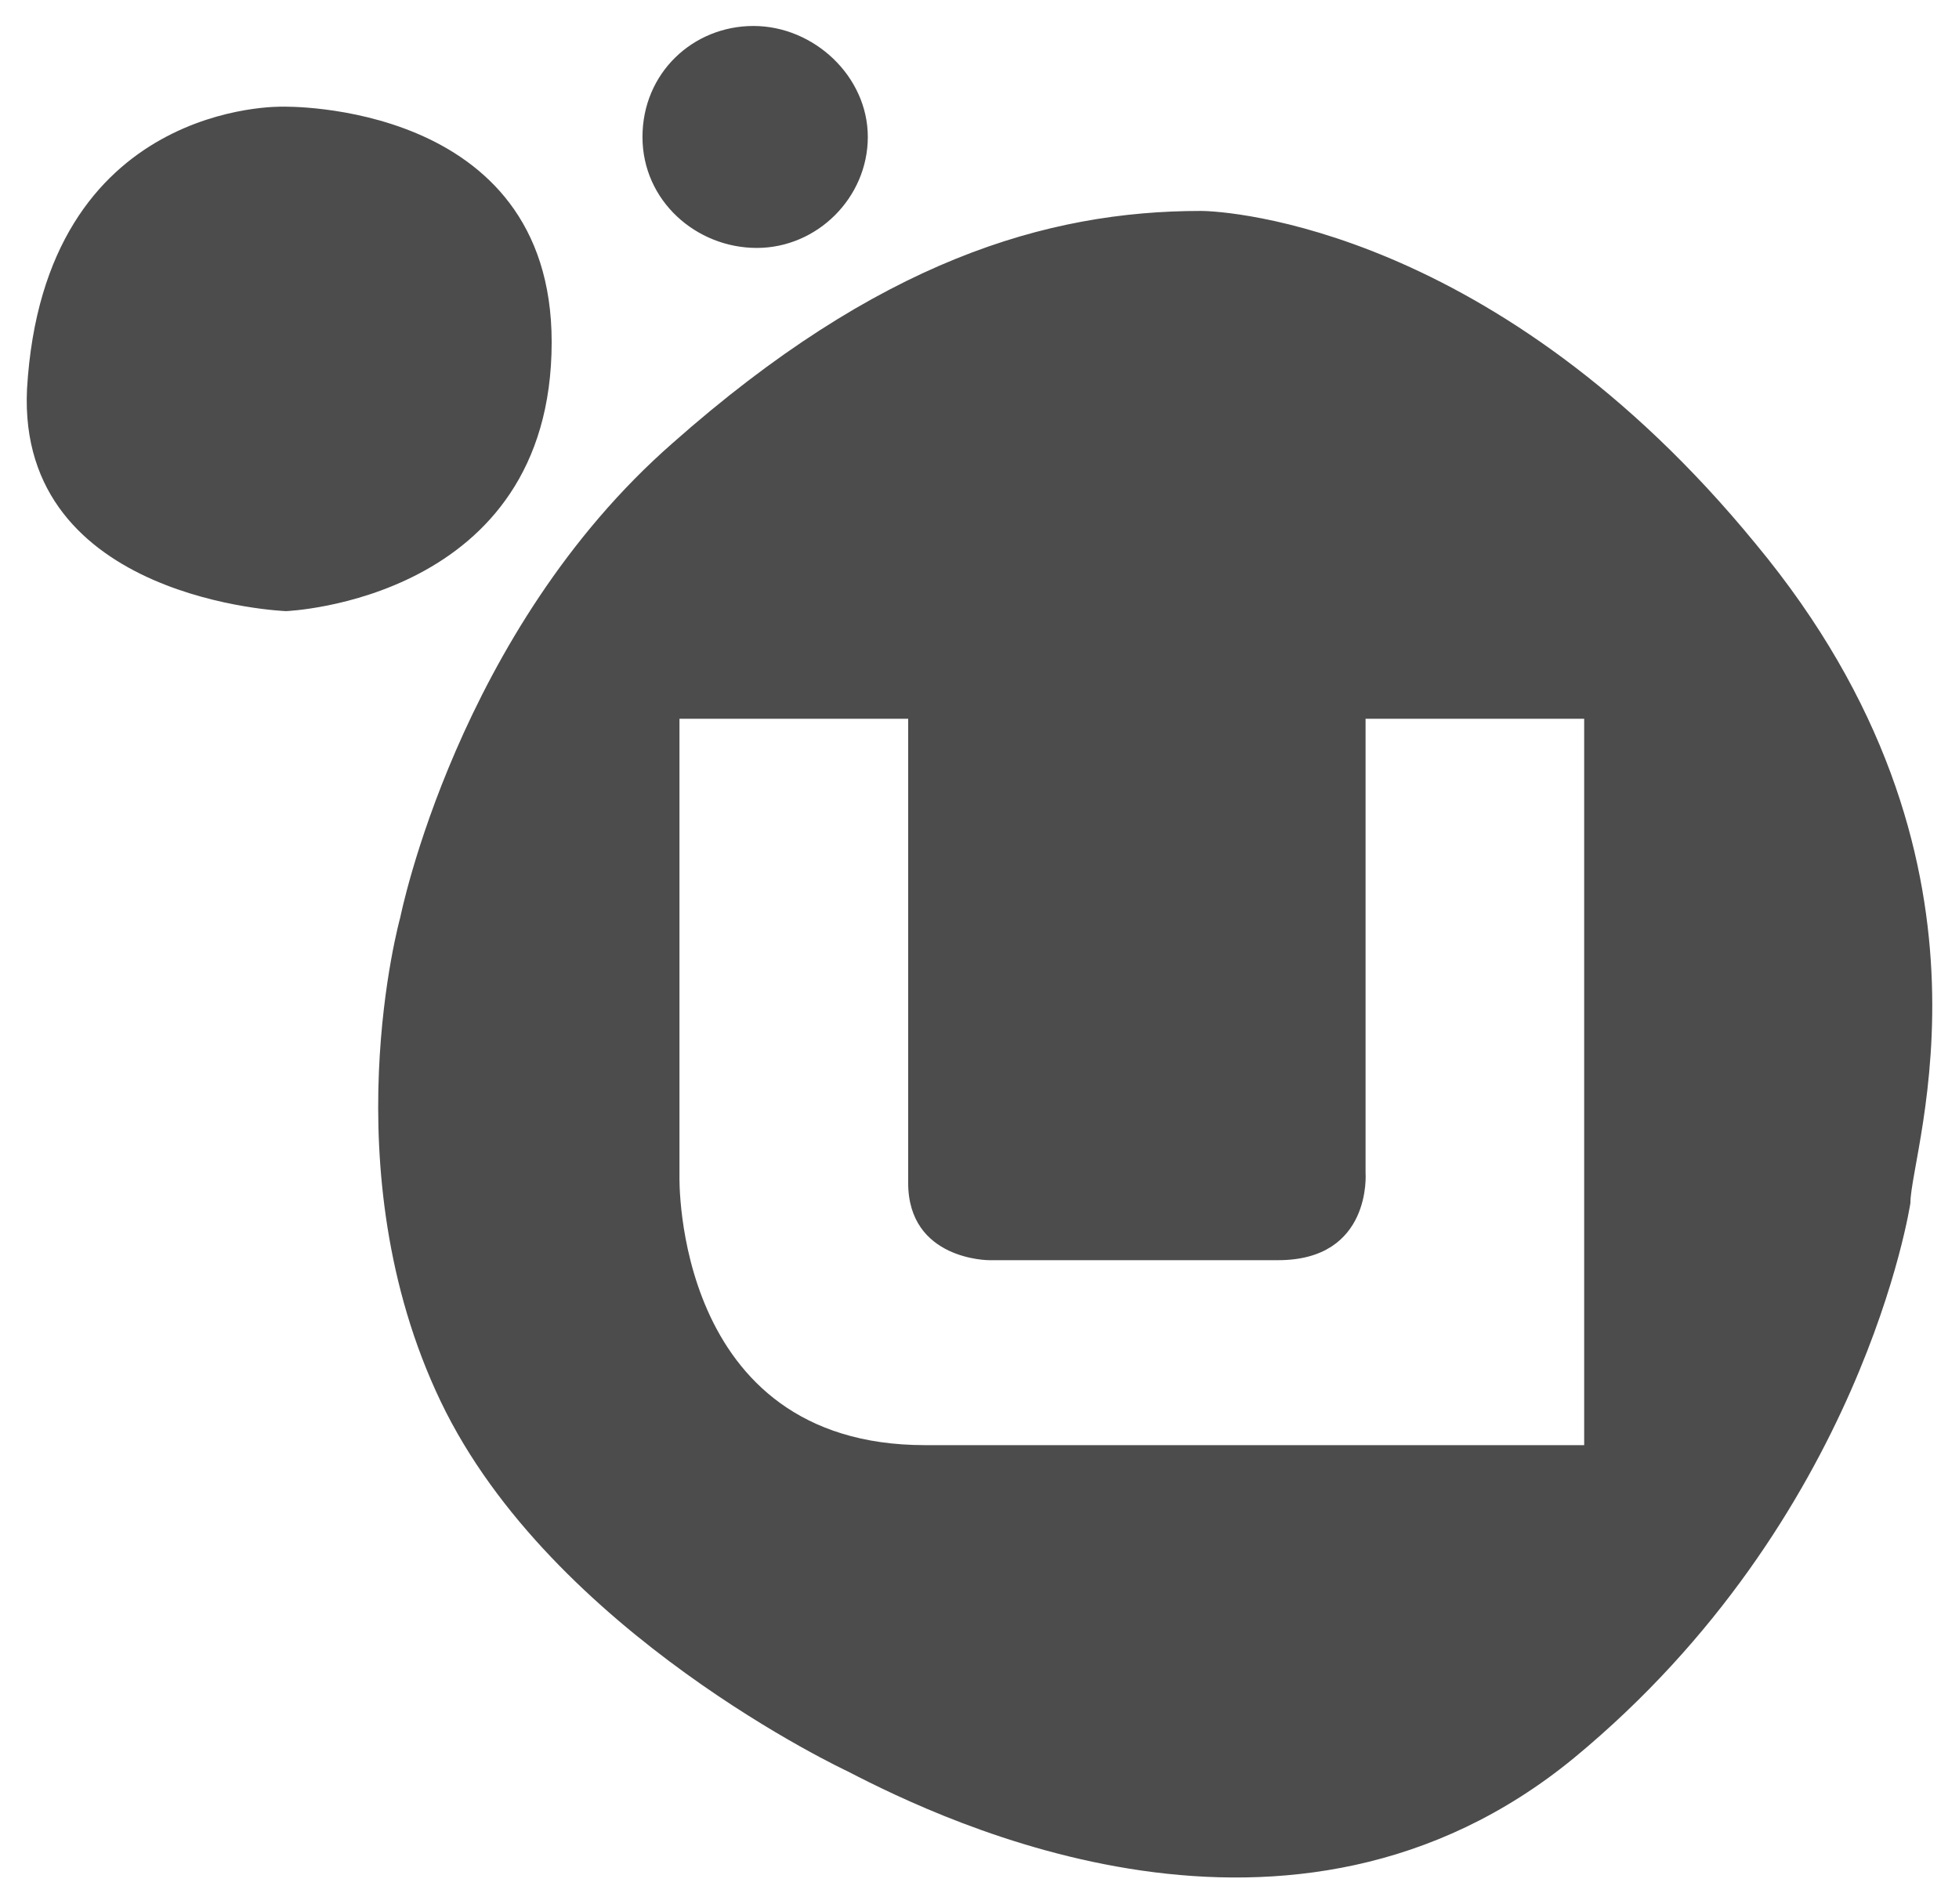
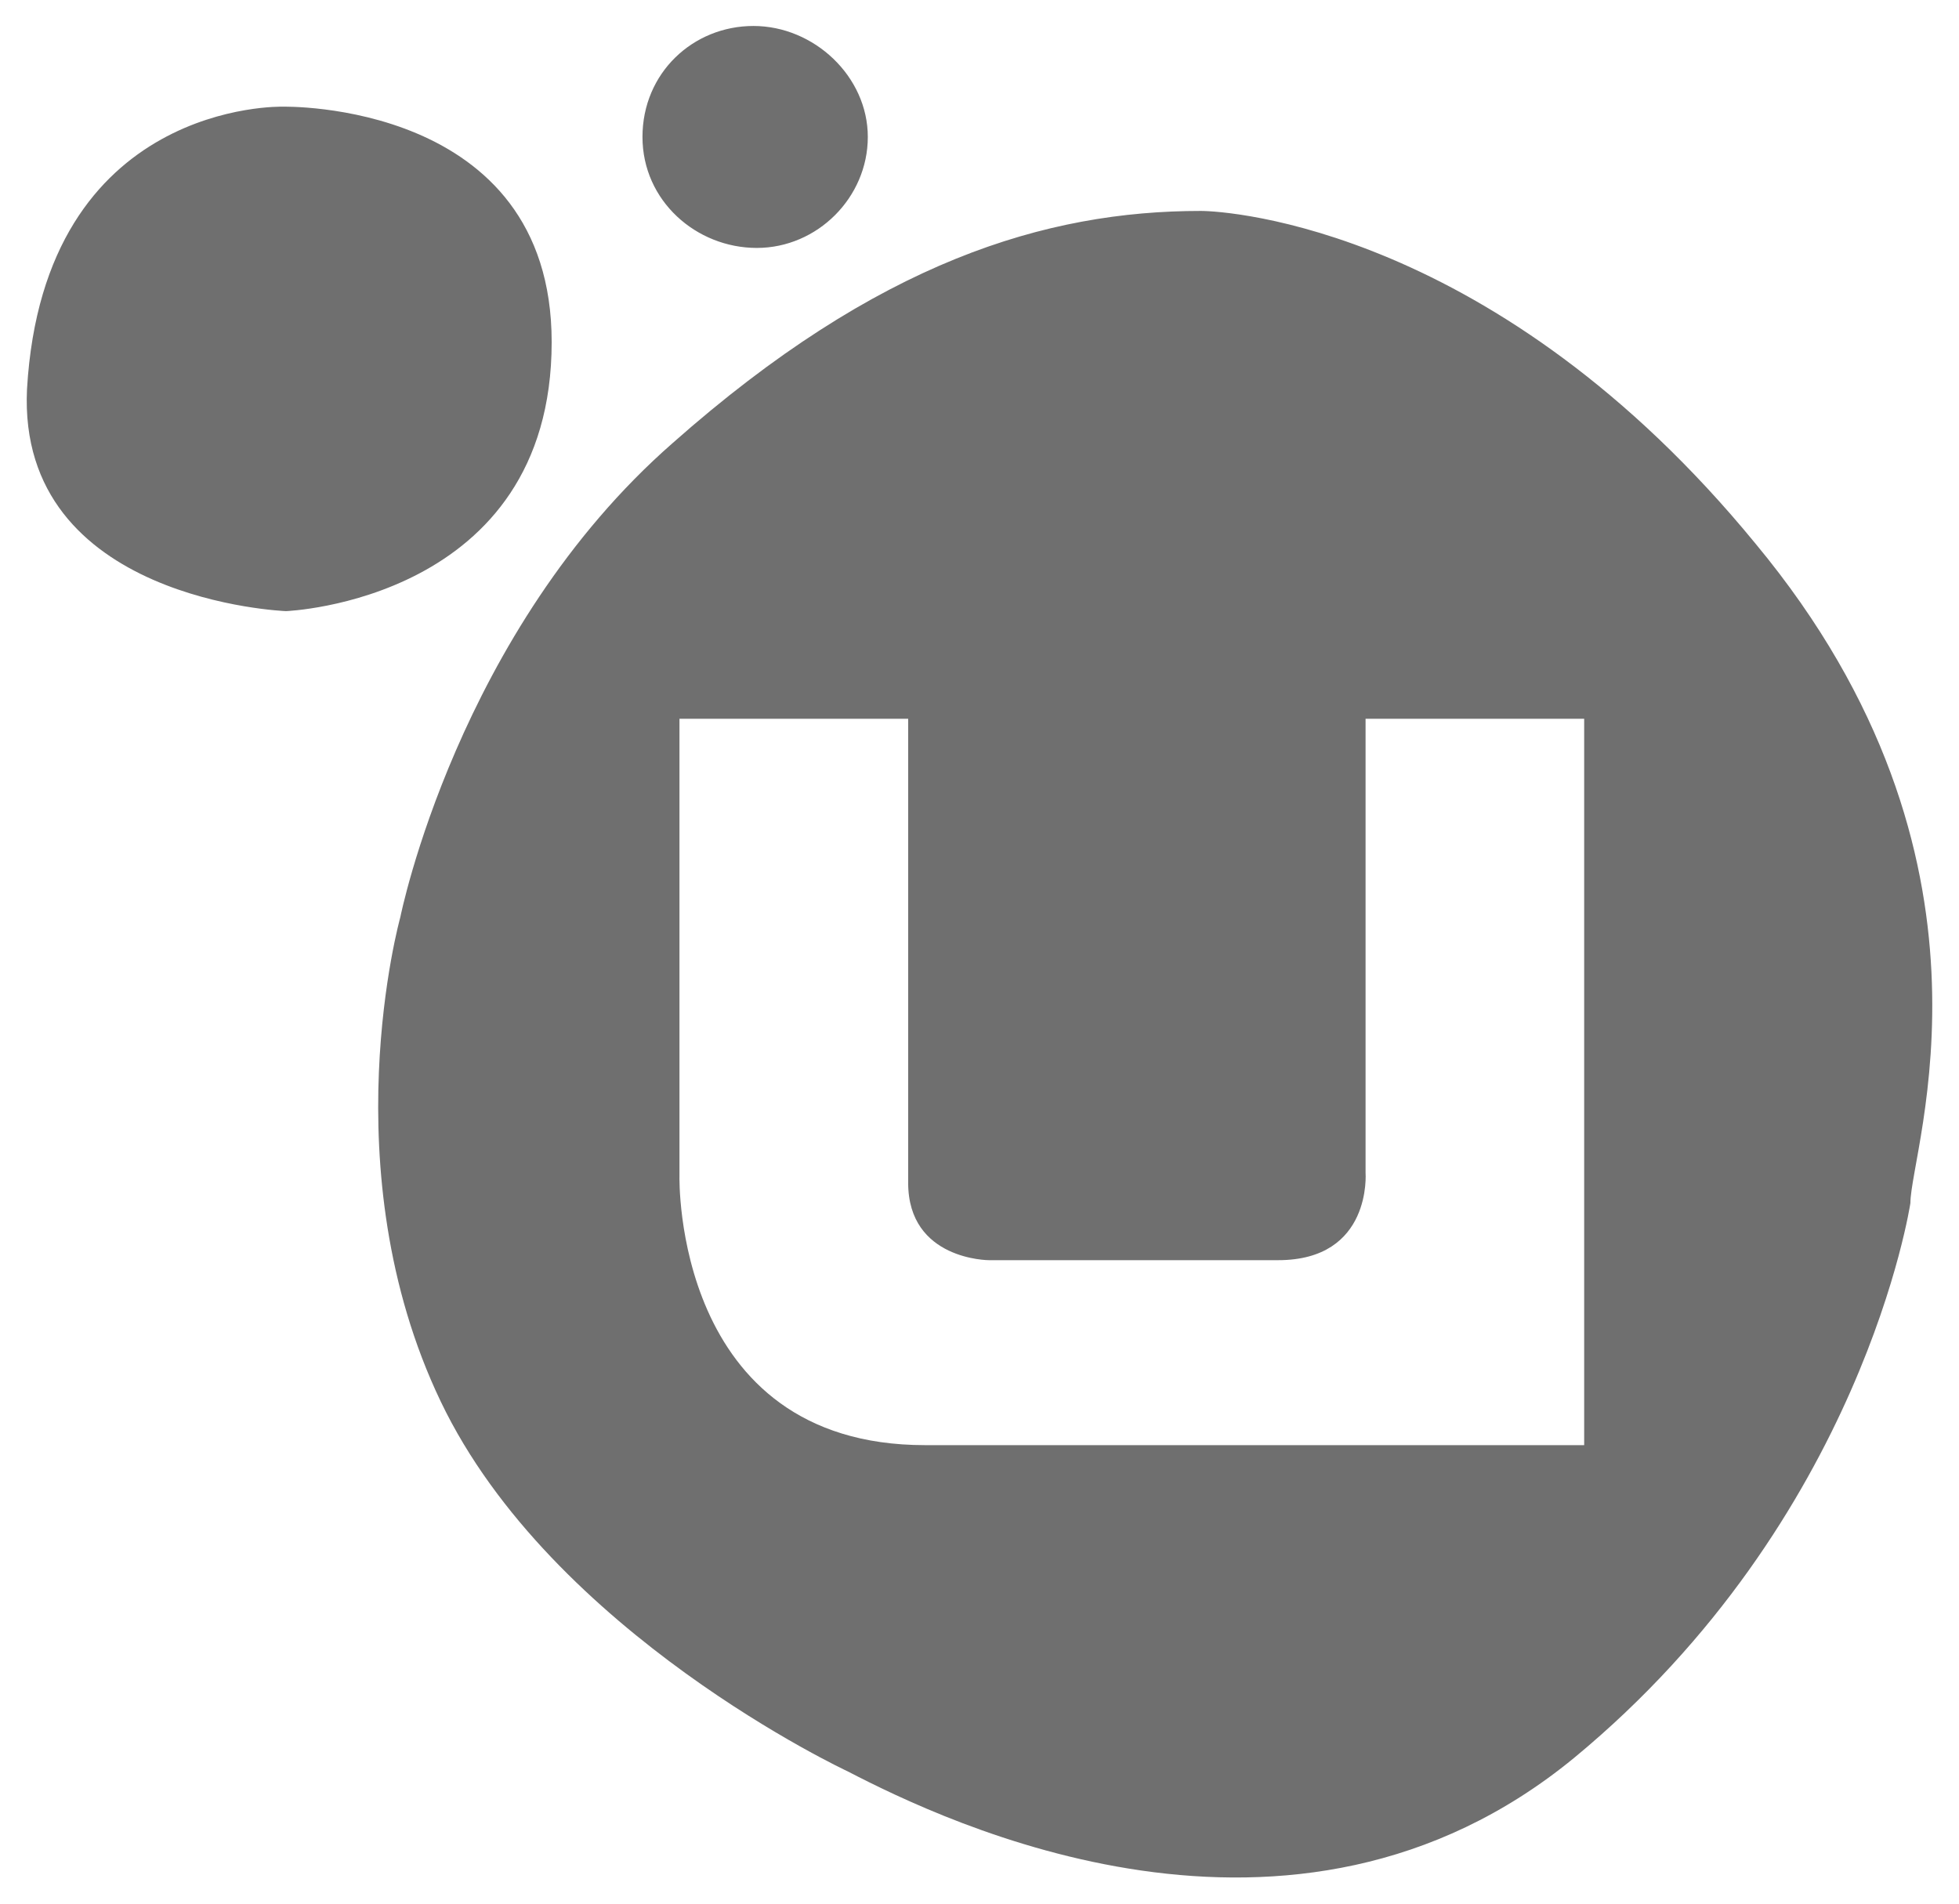
<svg xmlns="http://www.w3.org/2000/svg" width="100%" height="100%" viewBox="0 0 1000 972" version="1.1" xml:space="preserve" style="fill-rule:evenodd;clip-rule:evenodd;stroke-linejoin:round;stroke-miterlimit:2;">
  <g transform="matrix(0.972708,0,0,0.972708,13.6456,13.2595)">
-     <path d="M907.339,271.806C771.437,105.899 630.239,97.073 616.119,97.073C534.931,97.073 446.682,123.549 339.02,218.856C226.061,317.694 196.058,467.718 196.058,467.718C196.058,467.718 158.993,600.09 217.237,721.872C275.481,843.655 430.798,916.019 430.798,916.019C481.982,942.494 663.774,1030.74 812.031,908.958C963.817,783.647 988.528,617.738 988.528,617.738C988.528,589.499 1045.01,437.713 907.339,271.806ZM817.326,744.818L471.393,744.818C339.02,744.818 342.55,603.621 342.55,603.621L342.55,363.584L462.567,363.584L462.567,607.149C462.567,647.743 504.927,647.743 504.927,647.743L656.713,647.743C706.133,647.743 702.603,601.853 702.603,601.853L702.603,363.583L817.326,363.583L817.326,744.818ZM275.481,165.907C275.481,301.809 136.047,307.104 136.047,307.104C136.047,307.104 -5.149,301.809 0.145,190.617C8.97,38.83 134.284,42.359 134.284,42.359C134.284,42.359 275.481,38.83 275.481,165.907ZM441.388,58.244C441.388,90.014 414.913,116.488 383.143,116.488C351.374,116.488 323.135,91.779 323.135,58.244C323.135,24.71 349.61,0 381.379,0C413.149,0 441.388,26.475 441.388,58.244Z" style="fill:rgb(76,76,76);fill-rule:nonzero;" />
+     <path d="M907.339,271.806C771.437,105.899 630.239,97.073 616.119,97.073C534.931,97.073 446.682,123.549 339.02,218.856C226.061,317.694 196.058,467.718 196.058,467.718C196.058,467.718 158.993,600.09 217.237,721.872C275.481,843.655 430.798,916.019 430.798,916.019C481.982,942.494 663.774,1030.74 812.031,908.958C963.817,783.647 988.528,617.738 988.528,617.738C988.528,589.499 1045.01,437.713 907.339,271.806ZM817.326,744.818L471.393,744.818C339.02,744.818 342.55,603.621 342.55,603.621L342.55,363.584L462.567,363.584L462.567,607.149C462.567,647.743 504.927,647.743 504.927,647.743L656.713,647.743C706.133,647.743 702.603,601.853 702.603,601.853L702.603,363.583L817.326,363.583L817.326,744.818ZM275.481,165.907C275.481,301.809 136.047,307.104 136.047,307.104C136.047,307.104 -5.149,301.809 0.145,190.617C8.97,38.83 134.284,42.359 134.284,42.359C134.284,42.359 275.481,38.83 275.481,165.907ZM441.388,58.244C441.388,90.014 414.913,116.488 383.143,116.488C351.374,116.488 323.135,91.779 323.135,58.244C323.135,24.71 349.61,0 381.379,0C413.149,0 441.388,26.475 441.388,58.244Z" style="fill:rgb(111,111,111);fill-rule:nonzero;" />
  </g>
</svg>
